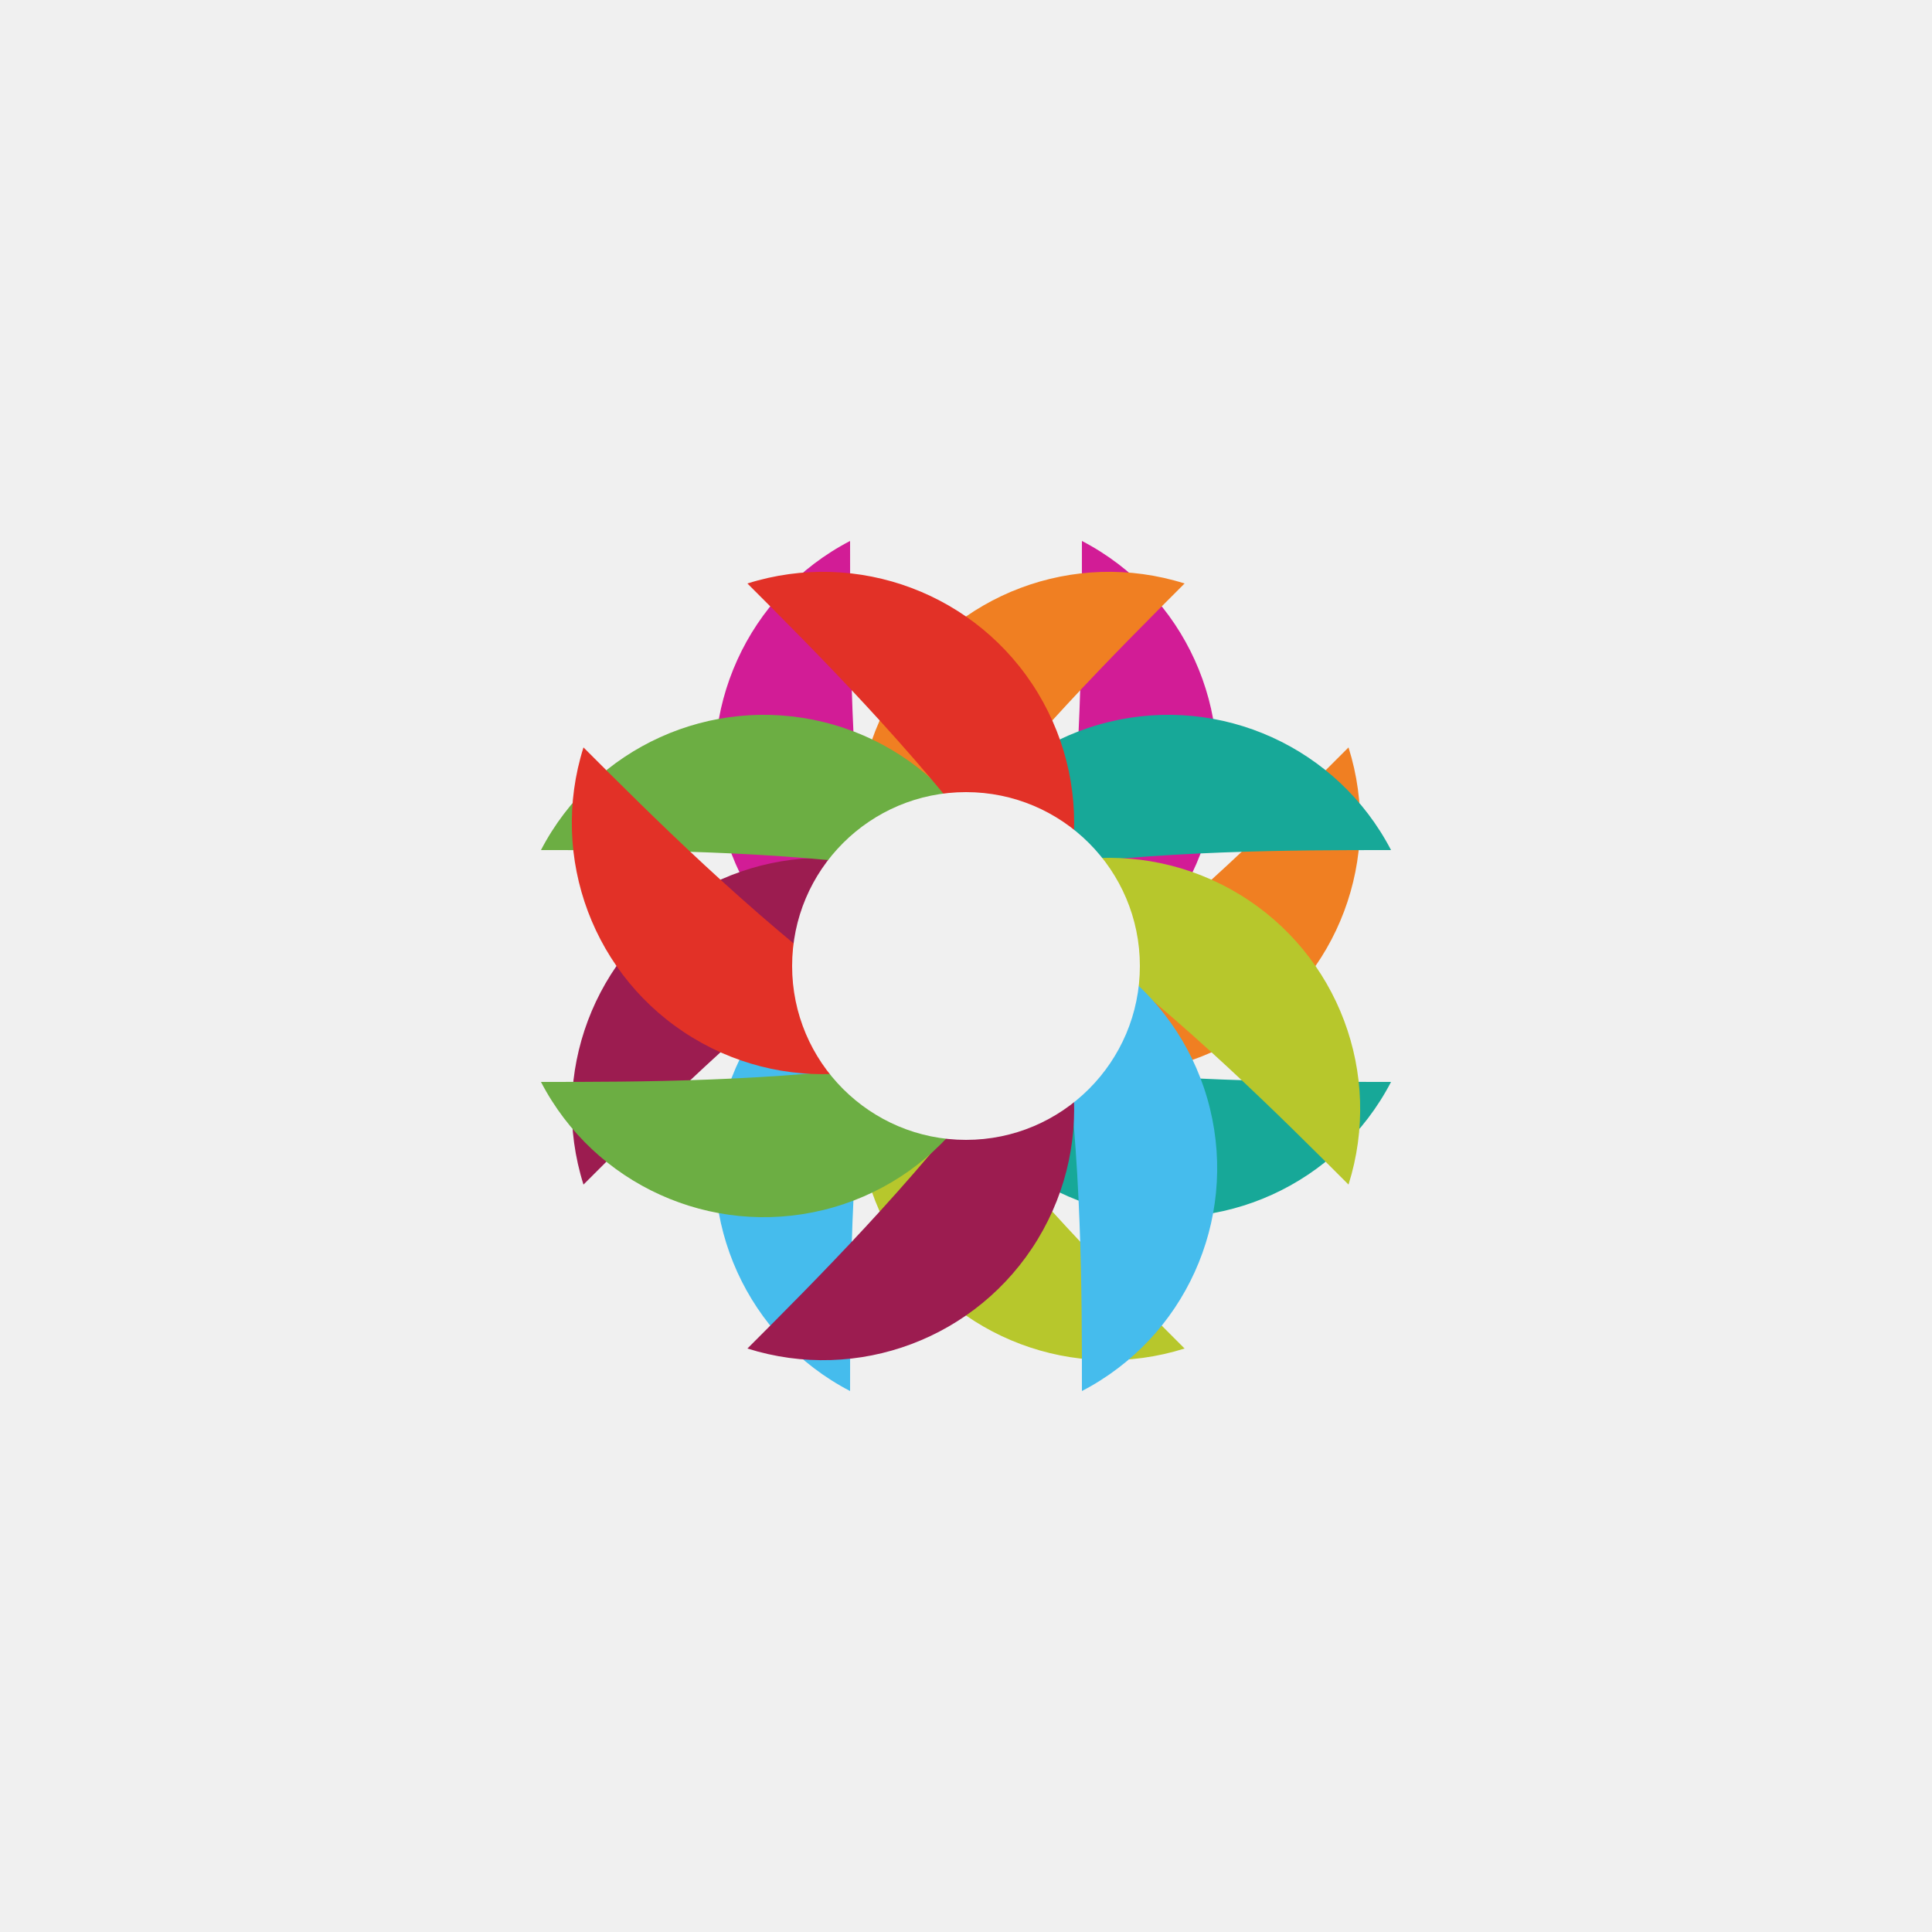
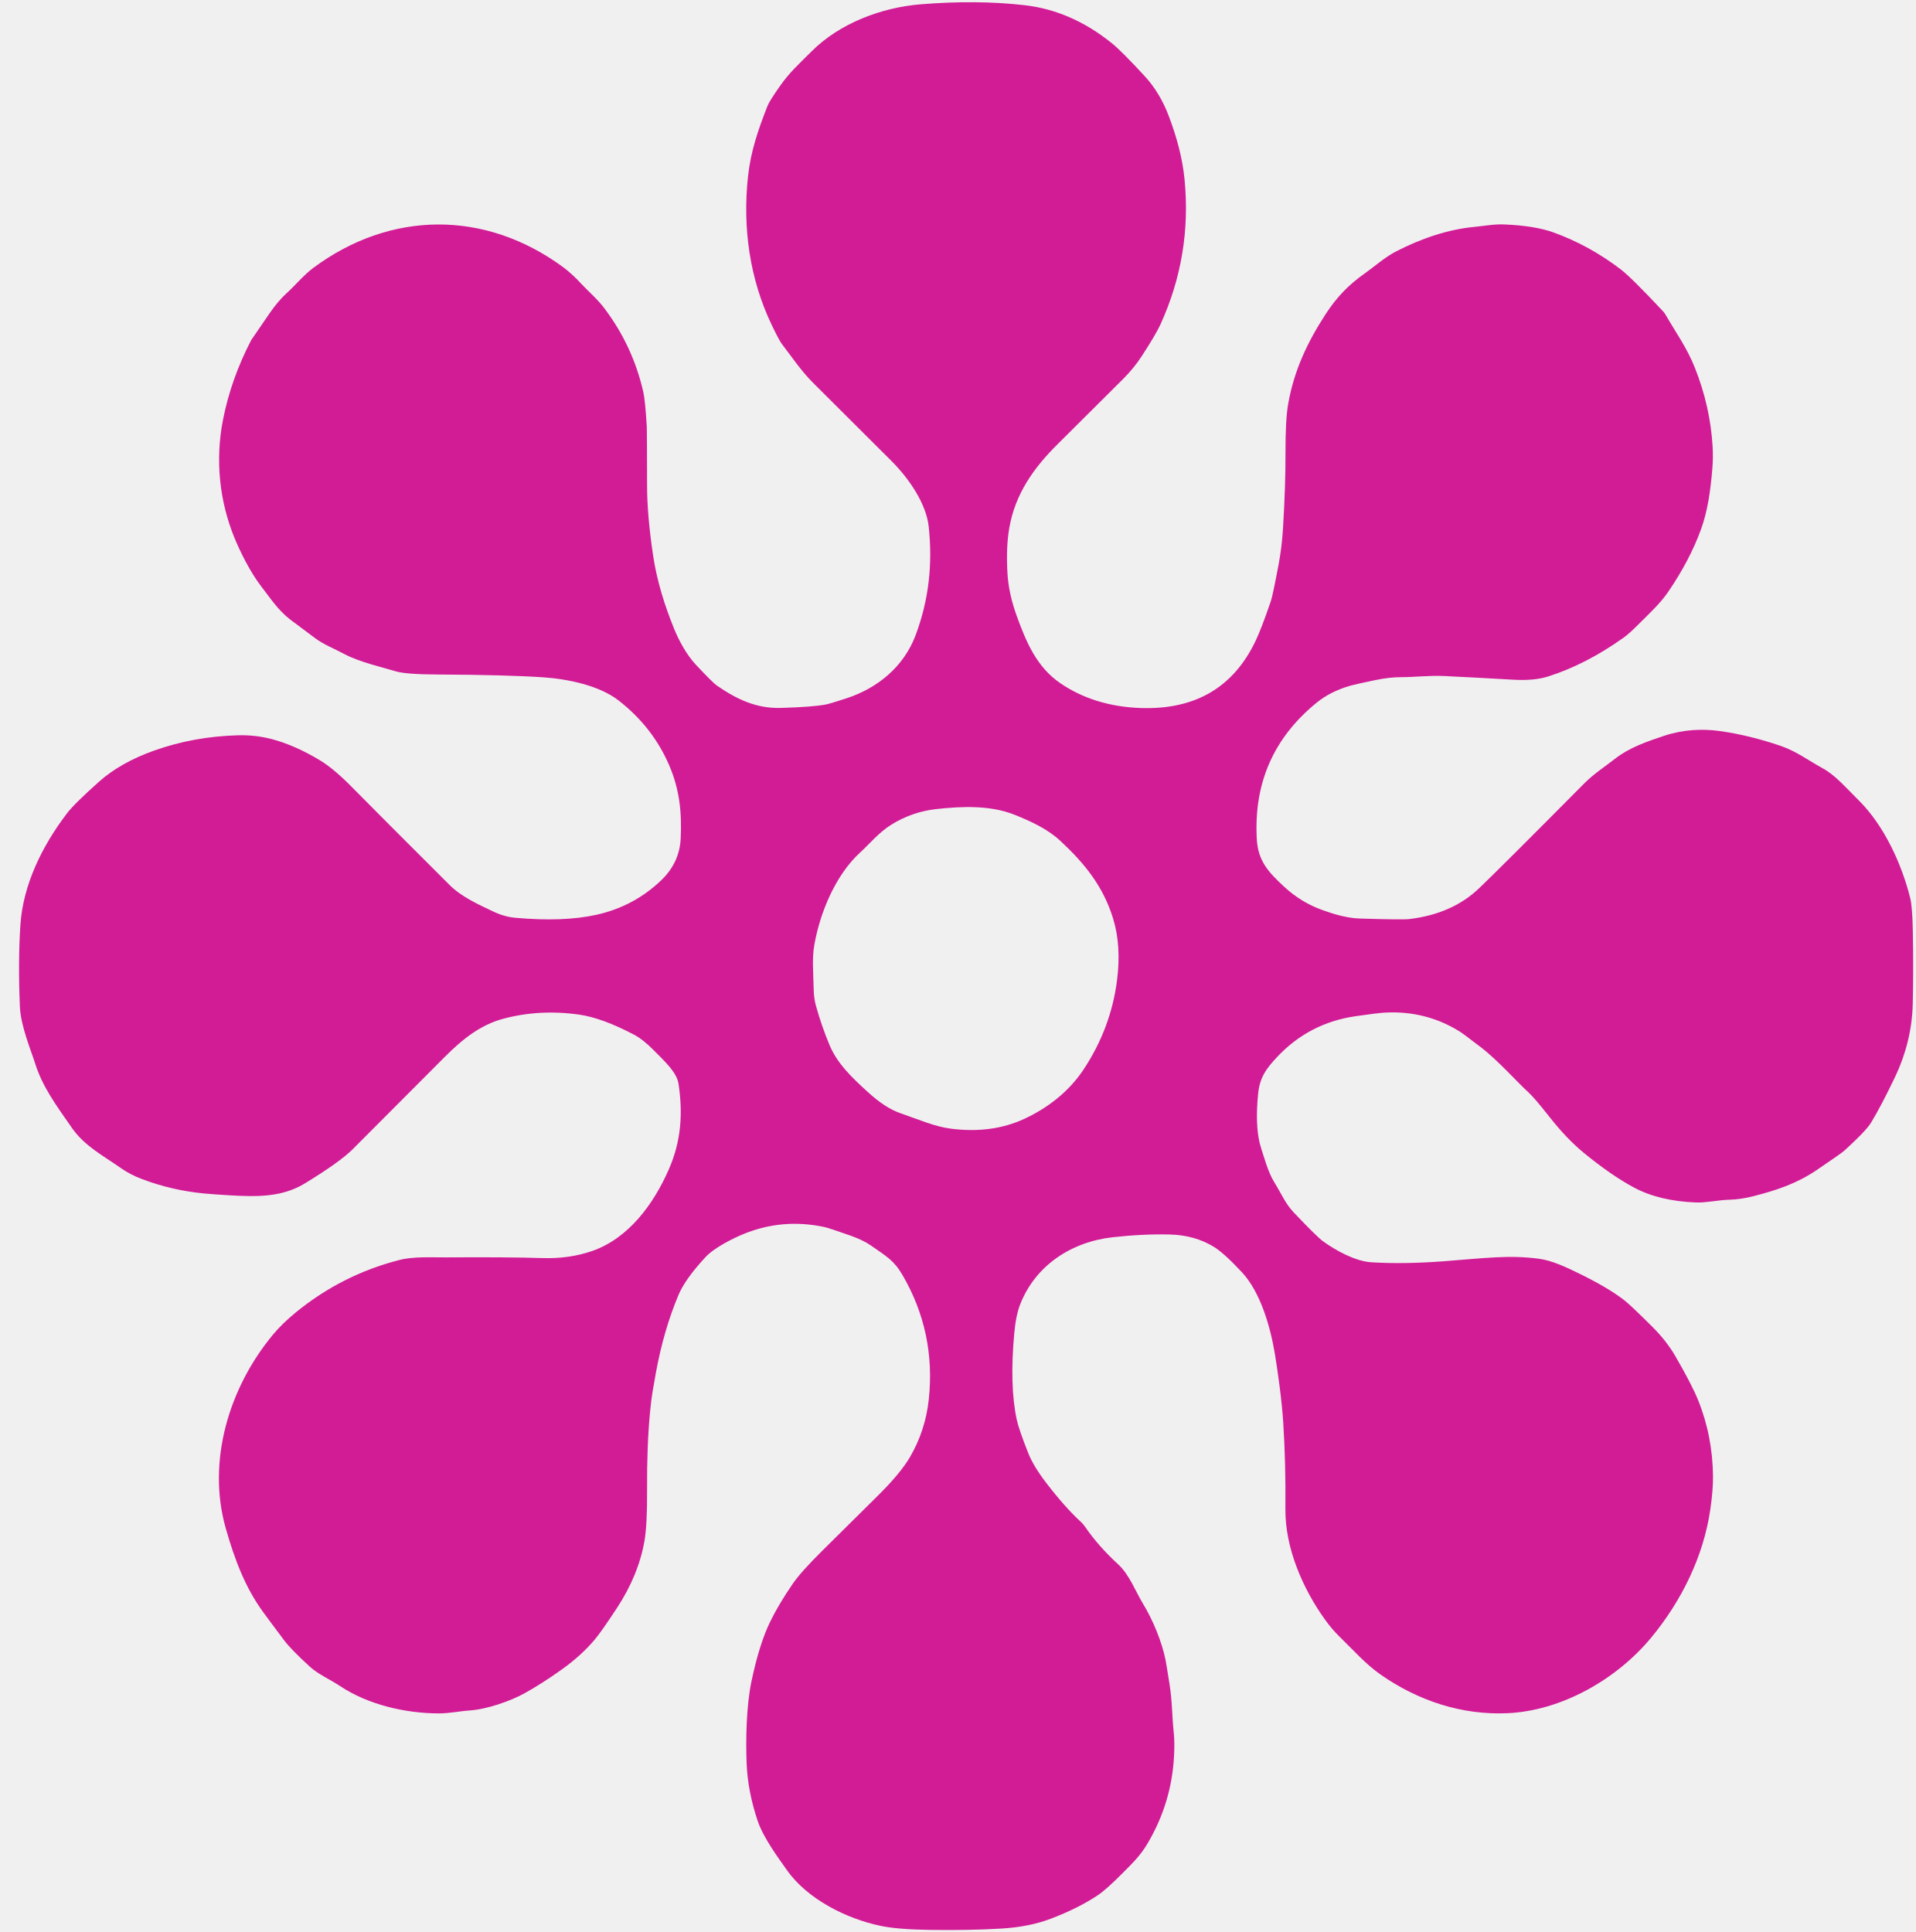
- <svg xmlns="http://www.w3.org/2000/svg" viewBox="0 0 100 100" width="100" height="100">
-   <mask id="ahm-favicon-hole">
-     <rect width="100" height="100" fill="#fff" />
-     <circle cx="50" cy="50" r="9" fill="#000" />
-   </mask>
-   <g mask="url(#ahm-favicon-hole)">
-     <path d="M45 47 C44 40 44 33 44 28 A 13 13 0 1 0 56 28 C56 33 56 40 55 47 Z" fill="#d21c96" transform="rotate(0 50 50)" />
-     <path d="M45 47 C44 40 44 33 44 28 A 13 13 0 1 0 56 28 C56 33 56 40 55 47 Z" fill="#f07f22" transform="rotate(45 50 50)" />
-     <path d="M45 47 C44 40 44 33 44 28 A 13 13 0 1 0 56 28 C56 33 56 40 55 47 Z" fill="#17a898" transform="rotate(90 50 50)" />
-     <path d="M45 47 C44 40 44 33 44 28 A 13 13 0 1 0 56 28 C56 33 56 40 55 47 Z" fill="#b7c72c" transform="rotate(135 50 50)" />
-     <path d="M45 47 C44 40 44 33 44 28 A 13 13 0 1 0 56 28 C56 33 56 40 55 47 Z" fill="#45bced" transform="rotate(180 50 50)" />
-     <path d="M45 47 C44 40 44 33 44 28 A 13 13 0 1 0 56 28 C56 33 56 40 55 47 Z" fill="#9c1c50" transform="rotate(225 50 50)" />
-     <path d="M45 47 C44 40 44 33 44 28 A 13 13 0 1 0 56 28 C56 33 56 40 55 47 Z" fill="#6cae43" transform="rotate(270 50 50)" />
-     <path d="M45 47 C44 40 44 33 44 28 A 13 13 0 1 0 56 28 C56 33 56 40 55 47 Z" fill="#e23127" transform="rotate(315 50 50)" />
-   </g>
+ <svg xmlns="http://www.w3.org/2000/svg" viewBox="0 0 690 696" width="690" height="696">
+   <path d="M 195.50 453.22 Q 205.15 453.52 213.40 450.63 C 226.43 446.07 235.45 433.77 240.93 421.22 C 245.30 411.22 246.05 401.38 244.41 390.45 C 243.78 386.27 239.44 382.38 235.42 378.29 Q 231.64 374.45 228.27 372.68 Q 216.88 366.71 208.72 365.53 Q 194.42 363.48 181.26 367.01 C 173.34 369.13 166.94 374.00 160.24 380.72 Q 127.21 413.85 126.90 414.15 Q 122.28 418.71 109.83 426.31 C 101.62 431.33 92.57 431.18 82.74 430.61 Q 76.66 430.25 73.26 429.92 Q 61.79 428.79 51.17 424.77 Q 46.88 423.16 43.51 420.78 C 37.24 416.36 30.52 412.94 25.91 406.34 C 19.98 397.82 15.28 391.49 12.59 382.92 C 11.14 378.33 7.45 369.58 7.16 362.62 Q 6.47 346.17 7.36 333.06 C 8.35 318.60 15.22 304.68 24.17 292.95 Q 26.75 289.57 35.60 281.66 Q 43.37 274.73 55.45 270.42 Q 69.78 265.31 85.71 264.89 Q 91.93 264.72 97.69 266.21 Q 106.16 268.40 115.30 273.93 Q 120.21 276.90 126.63 283.41 Q 137.36 294.29 161.94 318.81 C 166.24 323.10 172.13 325.73 177.54 328.31 Q 181.65 330.28 185.60 330.63 Q 203.00 332.19 214.88 329.54 Q 228.40 326.53 238.25 317.04 Q 244.79 310.73 245.19 302.00 C 245.62 292.72 244.80 284.48 241.09 275.80 Q 235.18 261.99 222.88 252.39 C 215.91 246.96 204.66 244.60 195.50 243.99 Q 182.32 243.11 157.76 242.99 Q 146.05 242.94 142.47 241.82 C 138.56 240.60 129.46 238.54 124.07 235.64 C 120.14 233.53 116.67 232.26 113.44 229.85 Q 105.54 223.96 104.55 223.20 C 100.14 219.82 97.32 215.41 94.23 211.43 C 90.11 206.13 86.47 198.67 84.47 193.80 C 79.03 180.53 77.48 165.71 80.32 151.24 Q 83.20 136.54 90.49 122.52 Q 90.56 122.40 96.94 113.10 Q 100.16 108.40 103.30 105.57 C 106.22 102.93 109.45 99.03 112.88 96.48 C 140.75 75.82 174.72 75.63 202.72 96.15 Q 205.96 98.53 209.40 102.25 C 211.89 104.94 215.15 107.68 217.69 111.05 Q 227.97 124.66 231.73 141.25 Q 232.41 144.22 232.98 153.77 Q 233.04 154.81 233.08 175.01 Q 233.10 185.82 235.28 200.30 C 236.65 209.41 239.44 218.20 242.80 226.47 C 244.40 230.40 247.10 235.68 250.71 239.52 Q 256.78 245.97 258.12 246.90 C 265.30 251.88 272.42 255.29 281.27 255.03 Q 292.93 254.69 297.57 253.77 Q 299.05 253.48 304.92 251.56 C 316.08 247.91 325.53 240.21 329.80 228.85 C 334.59 216.08 335.97 203.22 334.53 189.75 C 333.64 181.37 327.32 172.27 321.13 166.09 Q 309.04 154.04 292.93 137.97 C 288.51 133.57 285.38 128.78 281.70 124.02 Q 280.67 122.69 277.92 116.94 C 270.04 100.45 267.44 82.01 269.43 63.61 C 270.41 54.58 272.98 47.04 276.44 38.20 Q 277.16 36.36 281.04 30.86 C 284.39 26.10 287.42 23.42 292.40 18.44 C 302.48 8.38 317.48 2.72 331.53 1.56 Q 351.74 -0.10 368.98 1.86 Q 385.96 3.79 400.59 15.65 Q 404.07 18.47 412.31 27.41 Q 417.82 33.38 420.99 41.78 C 423.70 48.93 425.89 56.56 426.68 64.60 Q 429.36 91.98 417.99 116.90 Q 416.41 120.37 411.28 128.28 Q 408.48 132.60 404.48 136.60 Q 385.35 155.67 381.10 159.87 C 372.25 168.61 365.64 178.05 363.54 190.27 Q 362.36 197.10 362.88 206.34 Q 363.29 213.79 366.27 222.00 C 369.68 231.41 373.46 240.31 381.91 246.11 C 390.10 251.72 399.93 254.68 410.80 255.06 Q 440.33 256.10 452.32 230.76 Q 454.46 226.25 457.78 216.51 Q 458.42 214.66 460.54 203.45 Q 461.74 197.12 462.15 190.22 Q 463.08 174.77 463.04 163.18 Q 463.01 151.13 464.02 145.42 C 466.16 133.42 470.86 123.39 477.47 113.21 C 481.41 107.15 485.65 102.67 491.65 98.46 C 494.85 96.21 498.80 92.65 502.99 90.51 C 511.92 85.95 521.44 82.64 531.21 81.72 C 534.95 81.37 538.08 80.70 541.87 80.86 Q 552.85 81.30 559.65 83.76 Q 572.45 88.39 583.74 96.99 Q 587.57 99.91 599.04 112.15 A 6.84 6.40 10.4 0 1 599.92 113.34 C 603.98 120.34 607.70 125.36 610.57 132.65 Q 616.04 146.48 616.88 160.74 Q 617.12 164.78 616.80 168.76 C 616.14 176.83 615.10 184.14 612.70 190.73 Q 608.67 201.83 600.89 213.21 C 597.96 217.50 594.24 220.86 589.76 225.34 Q 586.73 228.37 584.82 229.72 Q 571.18 239.44 557.51 243.74 Q 552.54 245.30 545.00 244.86 Q 531.64 244.09 520.47 243.55 C 514.72 243.27 509.55 243.96 504.60 243.95 Q 500.57 243.94 495.46 244.99 Q 488.45 246.45 486.48 247.00 Q 479.30 249.03 474.20 253.19 Q 451.05 272.07 452.70 302.20 C 453.14 310.08 456.69 314.01 462.57 319.45 Q 468.71 325.13 476.38 327.86 C 479.59 329.00 484.67 330.74 489.77 330.90 Q 505.11 331.38 507.53 331.10 Q 523.08 329.28 532.80 319.97 Q 540.73 312.39 570.63 282.25 C 574.04 278.82 577.57 276.57 581.94 273.20 C 586.93 269.33 593.15 267.15 599.59 265.02 C 606.34 262.79 613.28 262.49 619.48 263.36 Q 630.08 264.84 641.36 268.69 C 647.14 270.67 651.27 273.89 656.33 276.65 C 661.05 279.22 664.35 283.19 669.62 288.42 C 678.74 297.51 685.01 311.30 688.06 323.48 Q 688.86 326.68 689.01 335.51 Q 689.26 350.07 688.98 361.74 Q 688.65 375.33 682.49 388.22 Q 677.68 398.30 673.95 404.46 Q 672.19 407.37 664.43 414.44 Q 663.22 415.54 654.40 421.50 C 647.17 426.39 640.09 428.73 631.72 430.89 Q 627.06 432.10 622.91 432.20 C 618.93 432.30 614.60 433.32 611.02 433.19 Q 597.77 432.70 588.67 427.86 Q 580.45 423.48 570.50 415.32 Q 564.30 410.23 558.10 402.33 Q 552.76 395.53 550.59 393.56 C 546.58 389.92 539.63 382.05 533.53 377.36 Q 527.16 372.45 525.69 371.54 Q 513.58 364.04 499.00 364.78 Q 496.36 364.91 488.27 366.09 Q 471.56 368.51 460.05 380.76 C 456.00 385.07 453.76 388.22 453.18 394.07 Q 452.11 404.82 453.73 411.74 Q 454.11 413.36 455.96 418.94 Q 457.41 423.32 459.00 425.89 C 461.61 430.10 462.97 433.58 466.04 436.81 Q 474.38 445.60 476.59 447.19 C 481.08 450.44 488.17 454.39 494.01 454.74 C 501.83 455.22 510.83 455.07 519.98 454.37 C 534.84 453.24 543.57 452.03 554.26 453.45 C 558.96 454.08 563.85 456.33 569.36 459.05 Q 579.54 464.08 585.11 468.43 Q 587.43 470.24 595.17 477.96 Q 600.30 483.08 603.44 488.50 Q 609.38 498.74 611.66 504.37 Q 616.87 517.26 617.03 531.76 Q 617.09 536.73 616.06 543.81 C 613.60 560.76 605.64 576.78 594.84 589.87 C 582.36 604.99 562.47 616.33 542.93 617.18 C 526.58 617.90 510.84 612.73 497.32 603.28 C 491.87 599.47 487.75 594.70 482.48 589.58 Q 479.74 586.91 477.24 583.42 C 469.30 572.36 462.87 557.66 463.01 543.64 Q 463.17 527.28 462.23 512.47 C 461.71 504.28 460.21 493.72 459.22 487.76 C 457.66 478.35 454.16 465.62 447.32 458.30 Q 440.94 451.47 437.33 449.23 Q 430.41 444.94 421.25 444.72 Q 411.62 444.50 400.76 445.72 C 385.95 447.38 373.03 455.80 367.50 469.83 Q 365.93 473.80 365.34 480.33 Q 363.62 499.19 366.22 511.35 Q 366.99 514.93 370.36 523.43 Q 372.27 528.24 376.94 534.31 Q 383.74 543.14 389.32 548.24 A 9.97 9.83 -86.4 0 1 390.79 549.93 Q 395.58 556.95 402.84 563.62 C 406.82 567.28 409.19 573.61 411.60 577.54 C 415.33 583.61 418.55 591.60 419.82 597.92 Q 420.16 599.66 421.29 606.83 C 422.27 613.07 422.13 617.92 422.80 624.26 Q 423.16 627.68 422.89 632.72 Q 421.99 649.46 413.45 663.95 C 410.86 668.33 408.58 670.56 404.48 674.68 Q 398.54 680.67 395.48 682.72 Q 388.49 687.42 378.44 691.24 Q 370.74 694.16 360.76 694.76 Q 349.34 695.45 334.75 695.24 Q 323.28 695.07 317.19 693.79 C 304.98 691.24 290.80 684.20 283.40 673.64 C 280.57 669.61 274.99 662.17 272.88 655.87 Q 269.37 645.37 268.95 635.51 C 268.58 626.85 268.81 614.57 270.70 605.61 Q 273.52 592.24 277.36 584.34 Q 280.48 577.92 285.55 570.55 Q 288.46 566.30 296.21 558.63 Q 315.58 539.44 315.72 539.30 Q 324.27 530.91 327.78 524.90 Q 333.36 515.32 334.56 504.07 Q 337.12 479.94 325.03 459.24 C 322.01 454.06 319.22 452.54 313.75 448.72 Q 310.92 446.74 306.26 445.09 Q 298.48 442.36 296.98 442.04 Q 281.96 438.83 268.00 444.48 C 264.39 445.94 257.36 449.38 254.12 452.88 Q 246.82 460.78 244.43 466.43 Q 239.14 478.96 236.31 494.22 Q 236.17 494.96 235.03 501.54 Q 234.59 504.09 234.13 508.88 Q 232.99 520.93 233.08 536.72 Q 233.15 549.41 232.12 555.25 Q 229.94 567.52 222.25 579.24 Q 216.73 587.66 214.32 590.55 Q 209.46 596.37 202.27 601.49 Q 195.28 606.48 189.02 609.96 C 184.12 612.69 175.53 615.79 169.06 616.20 C 165.83 616.41 161.91 617.26 157.95 617.25 C 146.11 617.21 132.69 614.17 122.57 607.45 C 118.59 604.81 114.69 603.24 111.54 600.36 Q 104.82 594.22 102.34 590.91 Q 96.70 583.40 94.67 580.60 C 88.35 571.86 84.57 562.00 81.33 550.61 C 74.41 526.32 82.58 499.75 98.32 480.81 Q 101.64 476.81 106.54 472.80 Q 123.14 459.22 143.89 453.90 C 148.94 452.60 155.23 453.00 160.69 452.97 Q 183.10 452.83 195.50 453.22 Z M 298.80 376.47 C 301.60 383.17 306.80 388.12 312.59 393.40 Q 318.81 399.08 324.06 400.93 C 331.47 403.53 336.82 405.88 342.56 406.61 Q 357.18 408.48 368.84 403.12 C 377.11 399.31 384.94 393.43 390.37 385.19 Q 400.16 370.36 402.36 353.14 Q 403.94 340.81 401.00 331.10 C 397.47 319.42 390.74 311.09 381.93 302.91 C 377.25 298.56 371.18 295.80 365.32 293.47 C 356.69 290.05 346.52 290.44 337.23 291.47 Q 328.58 292.43 321.07 297.08 C 316.63 299.83 313.22 304.00 309.84 307.10 C 300.90 315.27 295.32 328.93 293.32 340.43 C 292.48 345.24 292.94 349.82 293.11 356.75 Q 293.18 359.75 293.96 362.52 Q 295.99 369.75 298.80 376.47 Z" fill="#d21c96" fill-rule="evenodd" clip-rule="evenodd" />
</svg>
